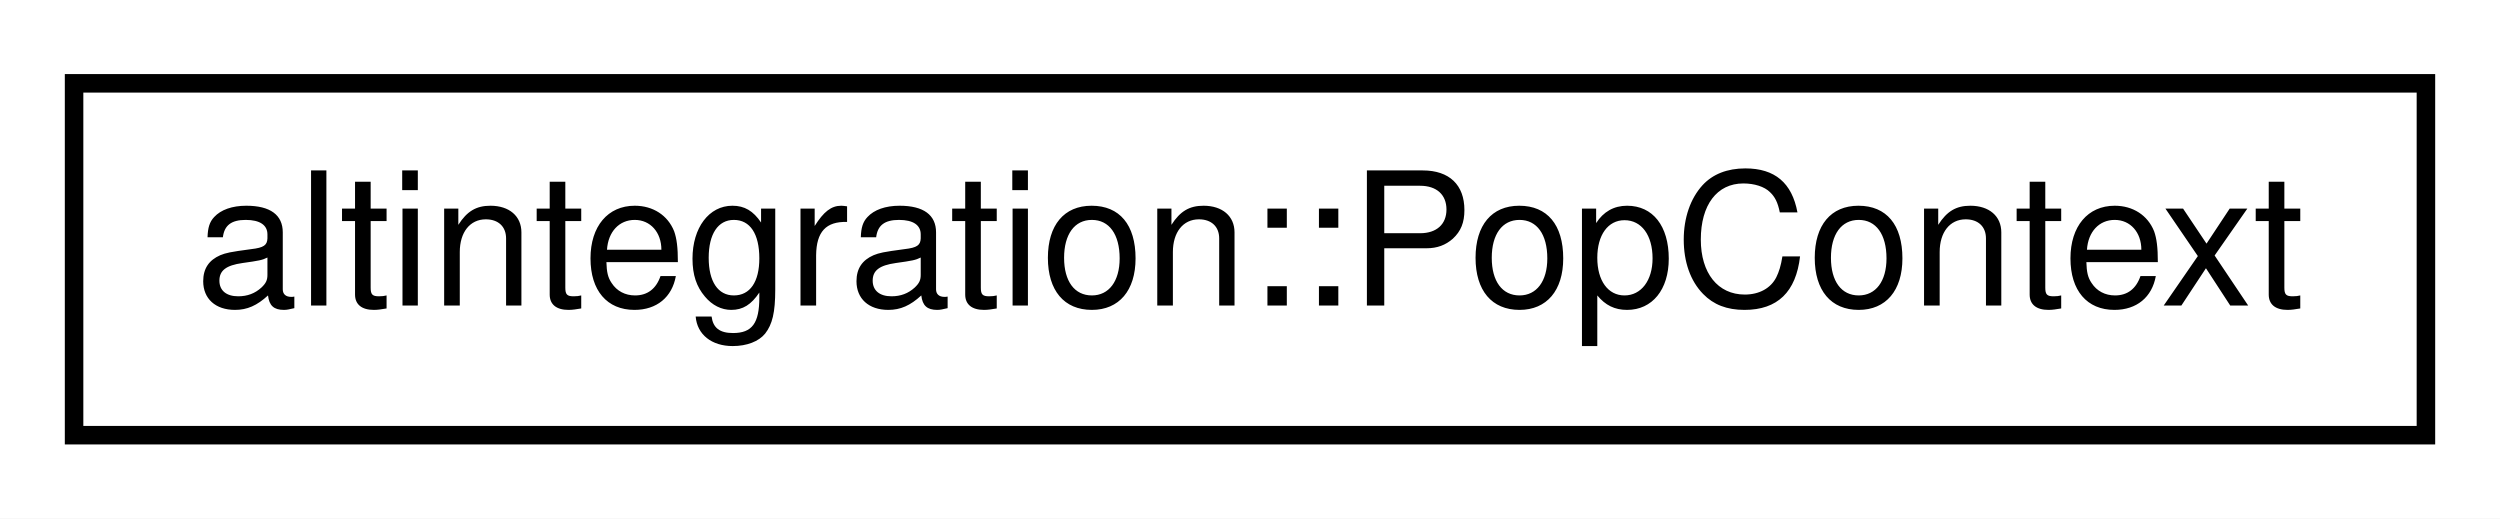
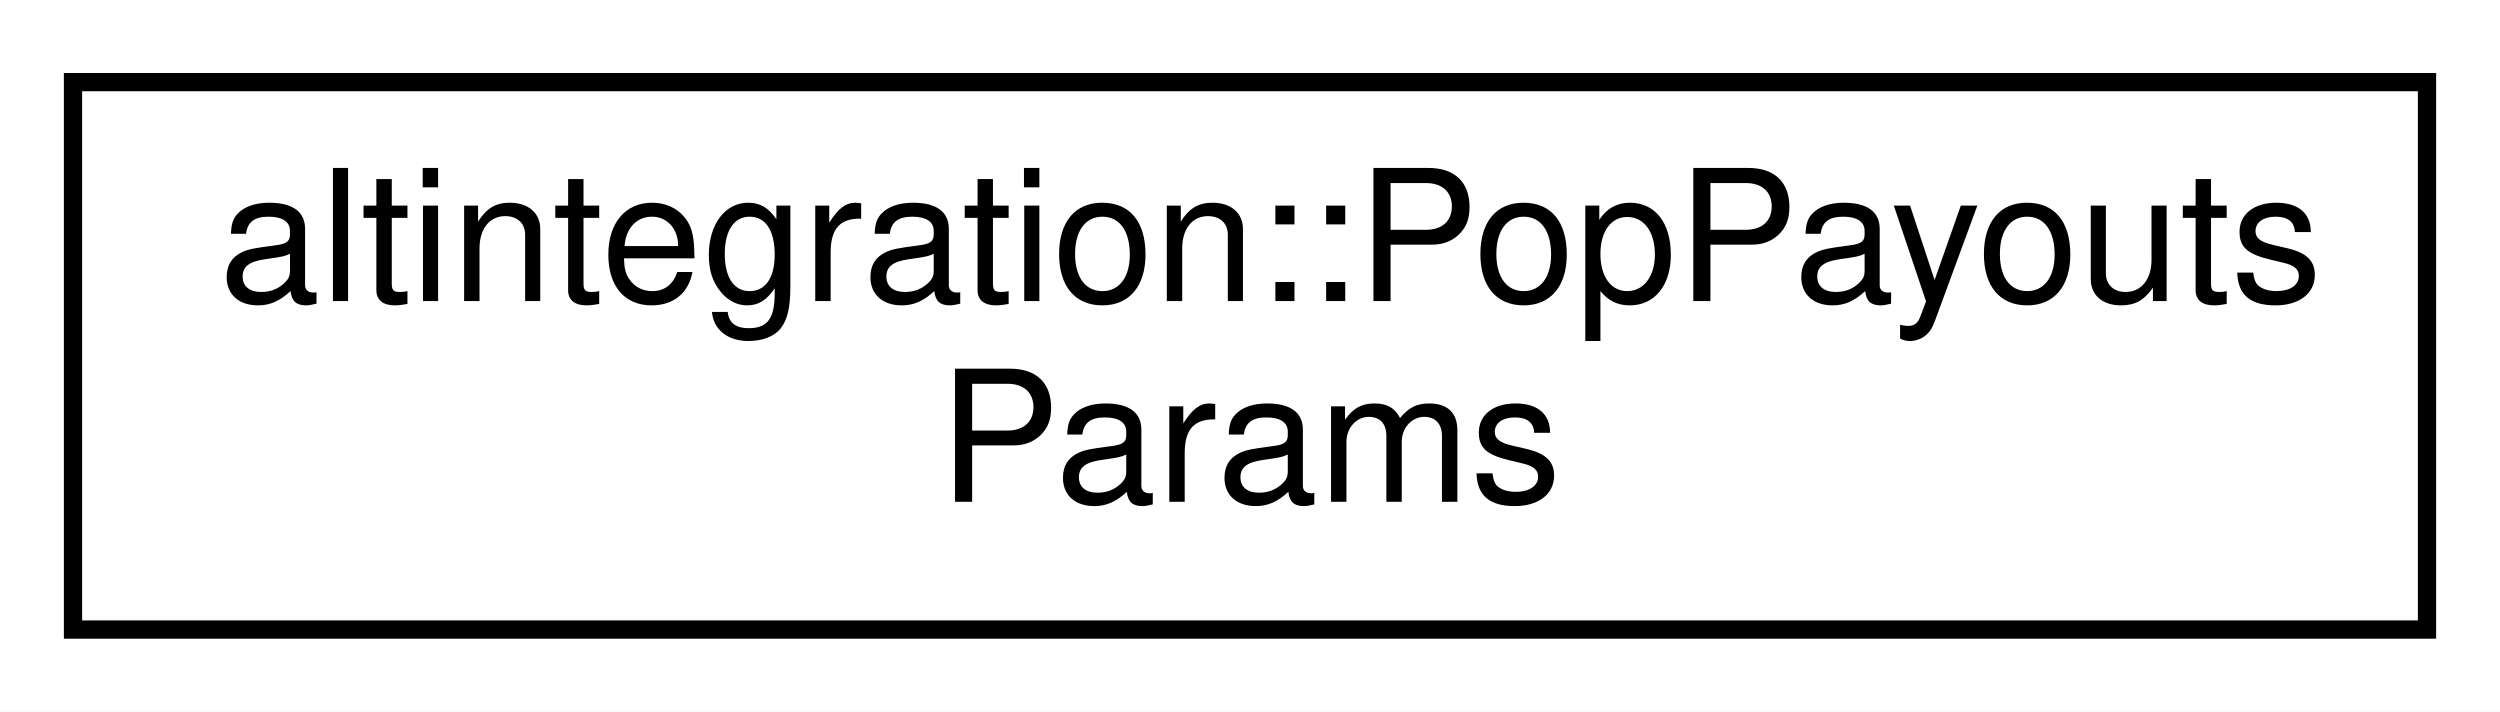
- <svg xmlns="http://www.w3.org/2000/svg" xmlns:xlink="http://www.w3.org/1999/xlink" width="135pt" height="28pt" viewBox="0.00 0.00 135.00 28.00">
-   <g id="graph0" class="graph" transform="scale(1 1) rotate(0) translate(4 24)">
-     <polygon fill="white" stroke="transparent" points="-4,4 -4,-24 131,-24 131,4 -4,4" />
+ <svg xmlns="http://www.w3.org/2000/svg" xmlns:xlink="http://www.w3.org/1999/xlink" width="137pt" height="39pt" viewBox="0.00 0.00 137.00 39.00">
+   <g id="graph0" class="graph" transform="scale(1 1) rotate(0) translate(4 35)">
+     <polygon fill="white" stroke="transparent" points="-4,4 -4,-35 133,-35 133,4 -4,4" />
    <g id="node1" class="node">
      <g id="a_node1">
-         <a xlink:href="structaltintegration_1_1PopContext.html" target="_top" xlink:title="Main entrypoint into the veriblock-pop library.">
-           <polygon fill="white" stroke="black" points="0,-0.5 0,-19.5 127,-19.5 127,-0.5 0,-0.5" />
-           <text text-anchor="middle" x="63.5" y="-7.5" font-family="Helvetica,sans-Serif" font-size="10.00">altintegration::PopContext</text>
+         <a xlink:href="structaltintegration_1_1PopPayoutsParams.html" target="_top" xlink:title="Defines config for POP payouts.">
+           <polygon fill="white" stroke="black" points="0,-0.5 0,-30.5 129,-30.5 129,-0.5 0,-0.5" />
+           <text text-anchor="start" x="8" y="-18.5" font-family="Helvetica,sans-Serif" font-size="10.00">altintegration::PopPayouts</text>
+           <text text-anchor="middle" x="64.5" y="-7.5" font-family="Helvetica,sans-Serif" font-size="10.00">Params</text>
        </a>
      </g>
    </g>
  </g>
</svg>
